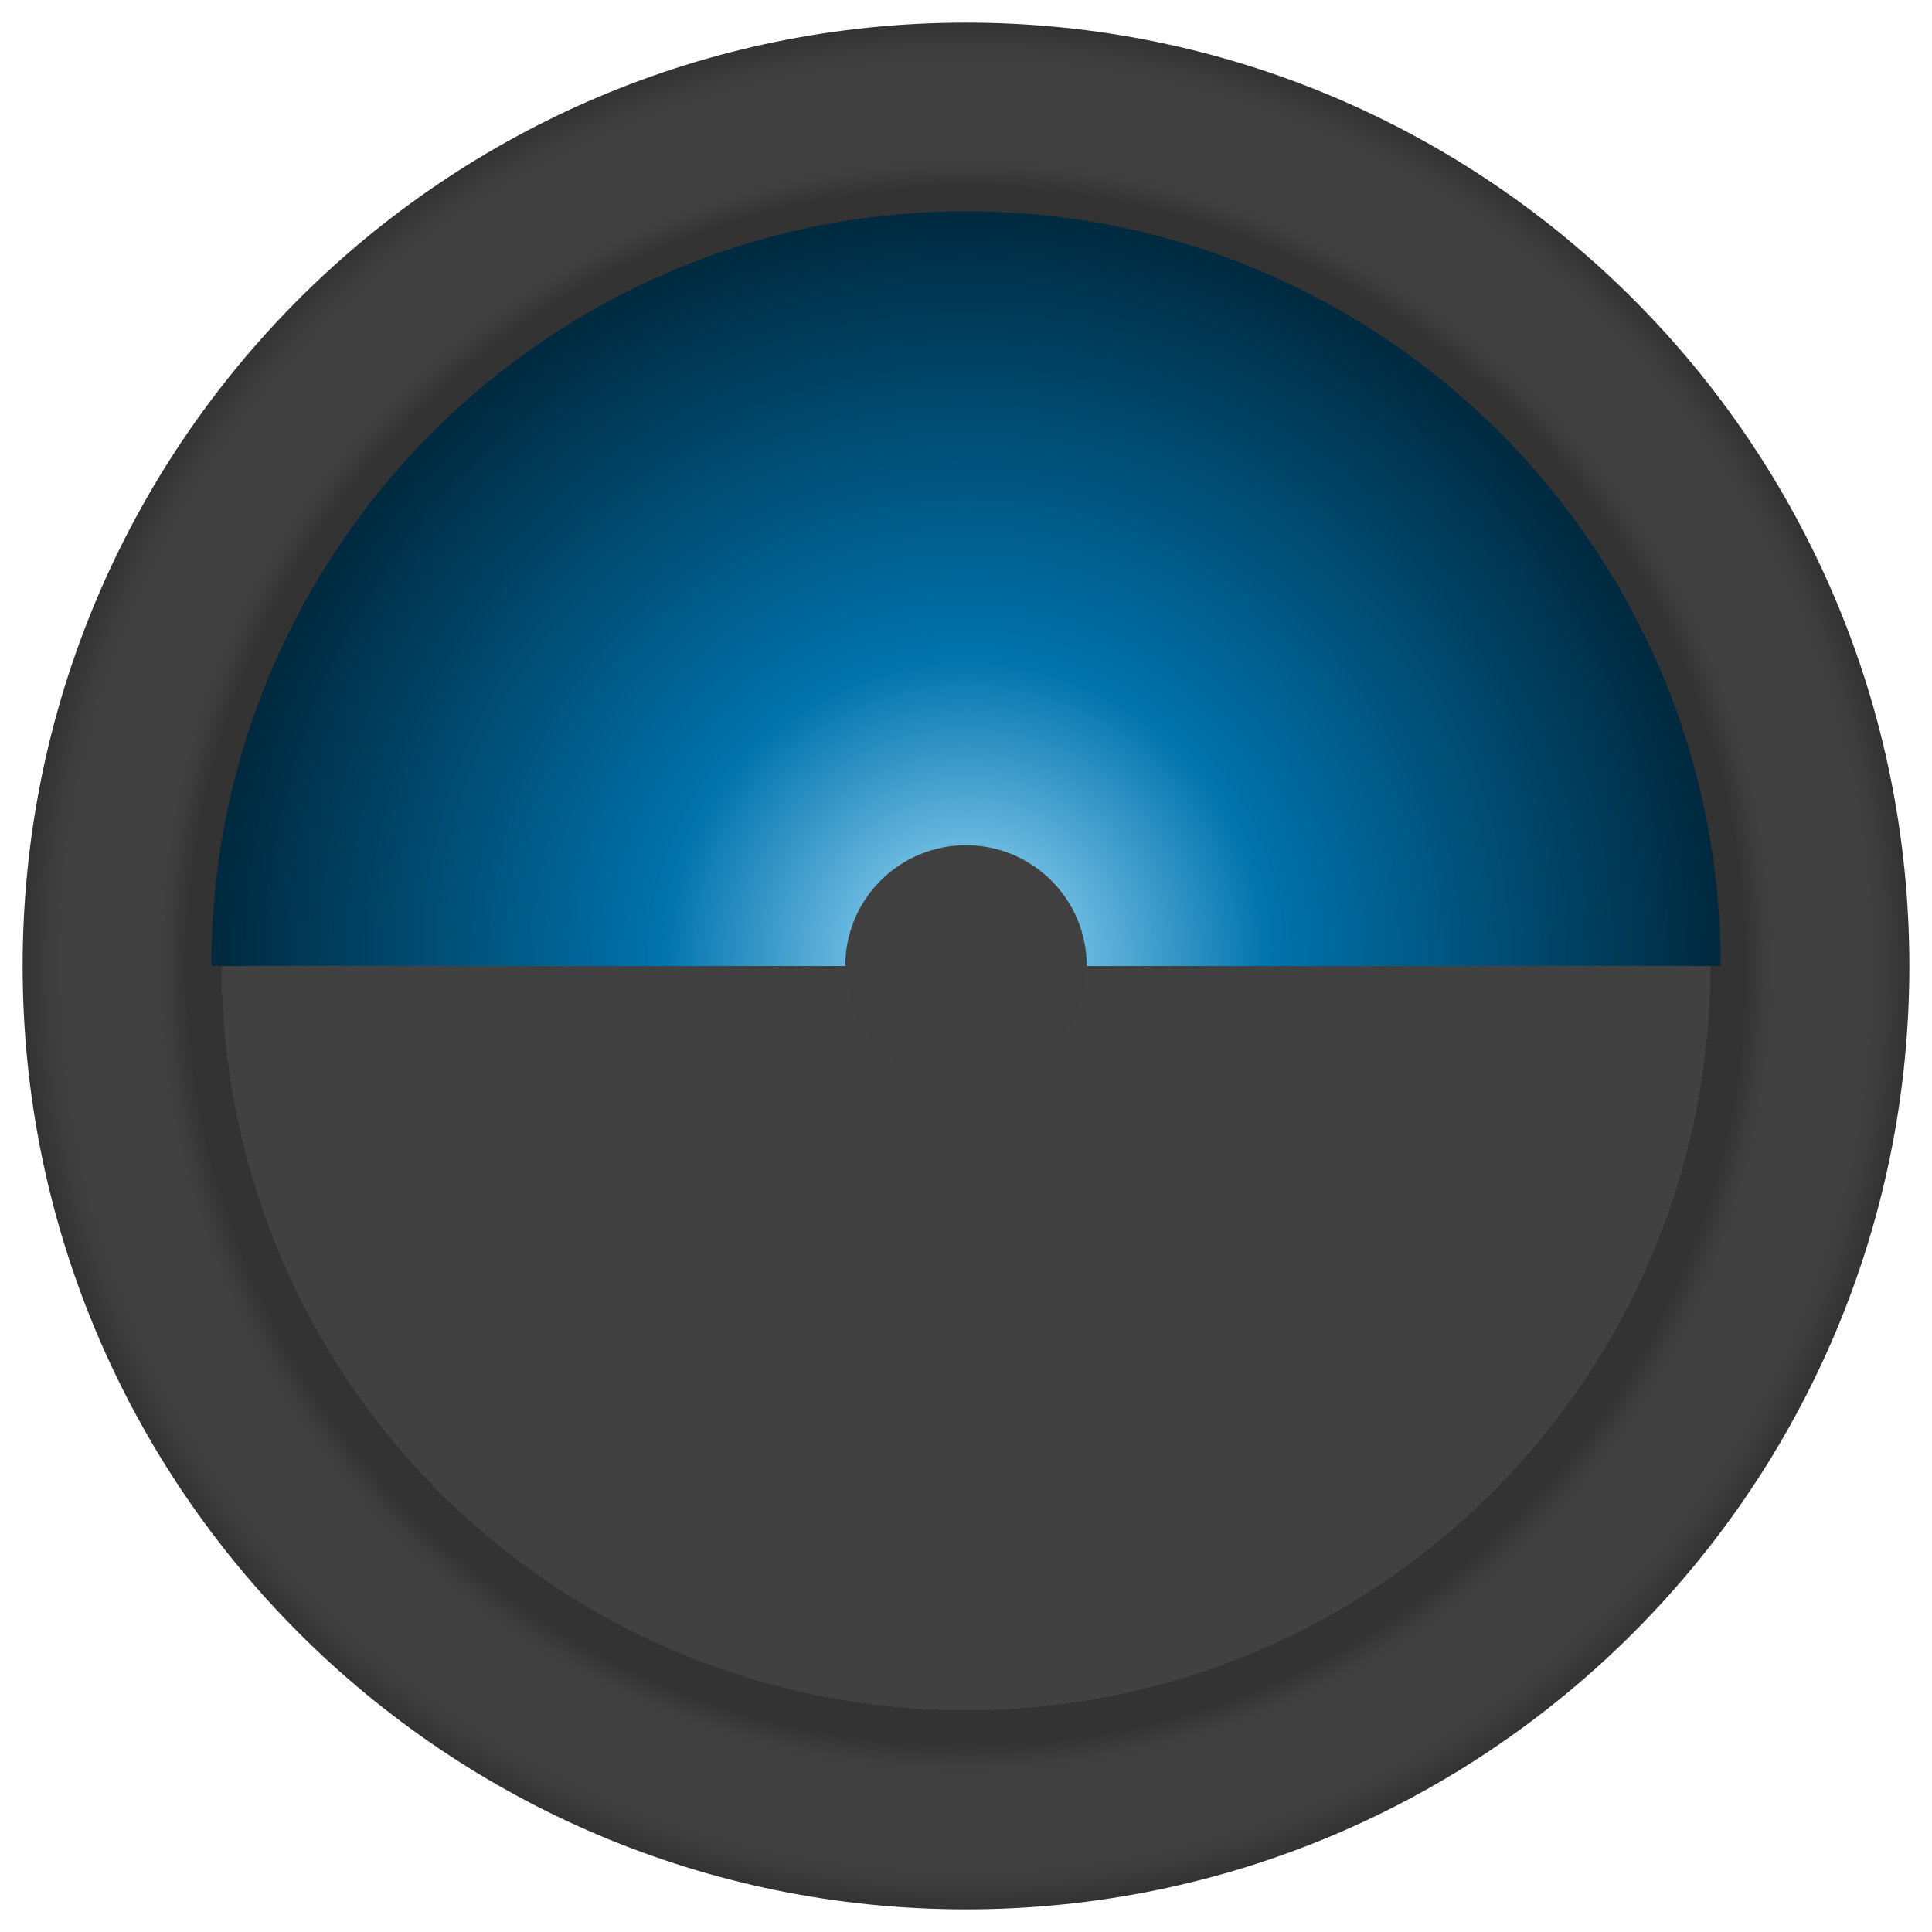
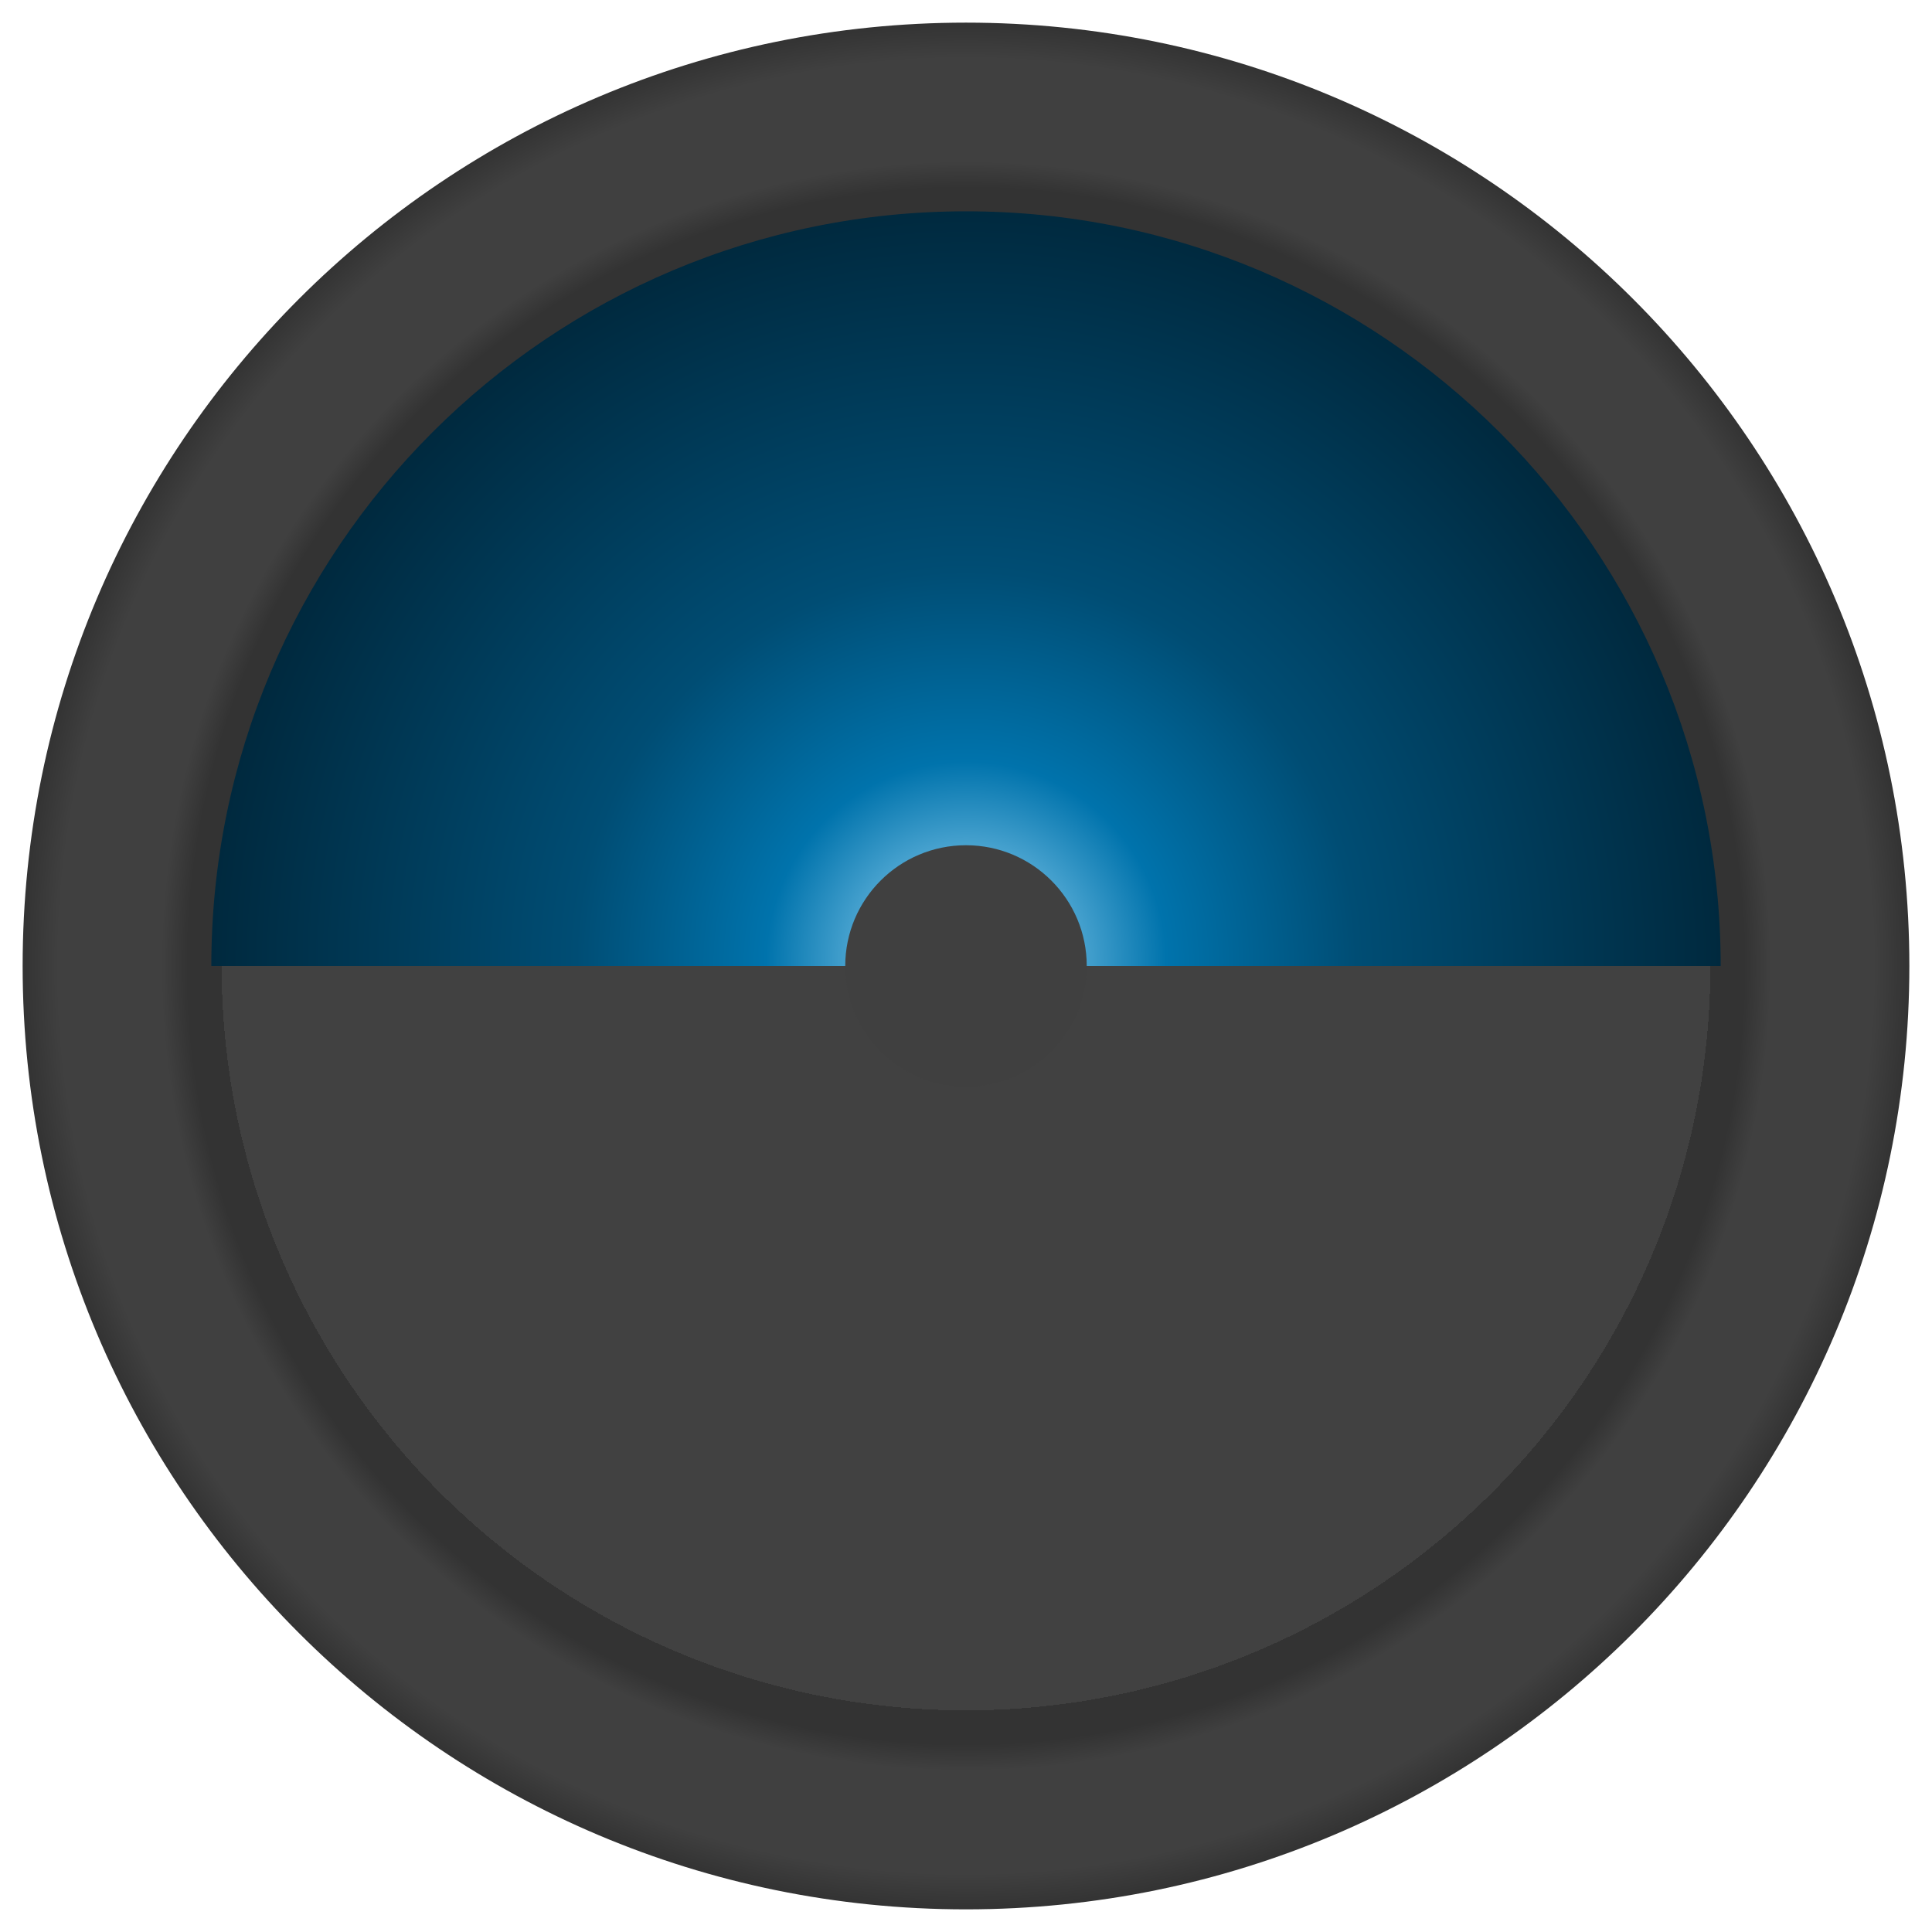
<svg xmlns="http://www.w3.org/2000/svg" xmlns:xlink="http://www.w3.org/1999/xlink" width="512" height="512" viewBox="0 0 135.467 135.467" version="1.1" id="svg5">
  <defs id="defs2">
    <linearGradient id="linearGradient20088">
      <stop style="stop-color:#414141;stop-opacity:1;" offset="0.789" id="stop20824" />
      <stop style="stop-color:#333333;stop-opacity:1;" offset="0.789" id="stop20822" />
      <stop style="stop-color:#333333;stop-opacity:1;" offset="0.825" id="stop20084" />
      <stop style="stop-color:#404040;stop-opacity:1;" offset="0.853" id="stop20086" />
      <stop style="stop-color:#404040;stop-opacity:1;" offset="0.962" id="stop20820" />
      <stop style="stop-color:#333333;stop-opacity:1;" offset="1" id="stop20818" />
    </linearGradient>
    <linearGradient id="linearGradient5396">
      <stop style="stop-color:#aae3ff;stop-opacity:1;" offset="0" id="stop5392" />
-       <stop style="stop-color:#0073ac;stop-opacity:1;" offset="0.403" id="stop5394" />
+       <stop style="stop-color:#0073ac;stop-opacity:1;" offset="0.265" id="stop5394" />
+       <stop style="stop-color:#004d74;stop-opacity:1;" offset="0.517" id="stop6711" />
      <stop style="stop-color:#00293e;stop-opacity:1;" offset="1" id="stop14114" />
    </linearGradient>
    <radialGradient xlink:href="#linearGradient5396" id="radialGradient5400" cx="67.746" cy="67.626" fx="67.746" fy="67.626" r="56.195" gradientTransform="matrix(0.9416558,0,0,0.9416559,3.952725,3.729358)" gradientUnits="userSpaceOnUse" />
    <radialGradient xlink:href="#linearGradient20088" id="radialGradient20090" cx="67.733" cy="67.733" fx="67.733" fy="67.733" r="66.146" gradientUnits="userSpaceOnUse" />
  </defs>
  <g id="layer1">
-     <circle style="display:inline;fill:url(#radialGradient20090);fill-opacity:1;stroke-width:0.258" id="path113-1" cx="67.733" cy="67.733" r="66.146" />
+     <circle style="display:inline;fill:url(#radialGradient20090);fill-opacity:1;stroke-width:0.258;stroke-dasharray:none" id="path113-1" cx="67.733" cy="67.733" r="66.146" />
    <path style="fill:url(#radialGradient5400);fill-opacity:1;stroke-width:0.206" id="path113" d="M 14.817,67.733 A 52.917,52.917 0 0 1 67.733,14.817 52.917,52.917 0 0 1 120.65,67.733" />
    <circle style="display:inline;fill:#404040;fill-opacity:1;stroke-width:0.298" id="path15624" cx="67.733" cy="67.733" r="8.467" />
  </g>
</svg>
